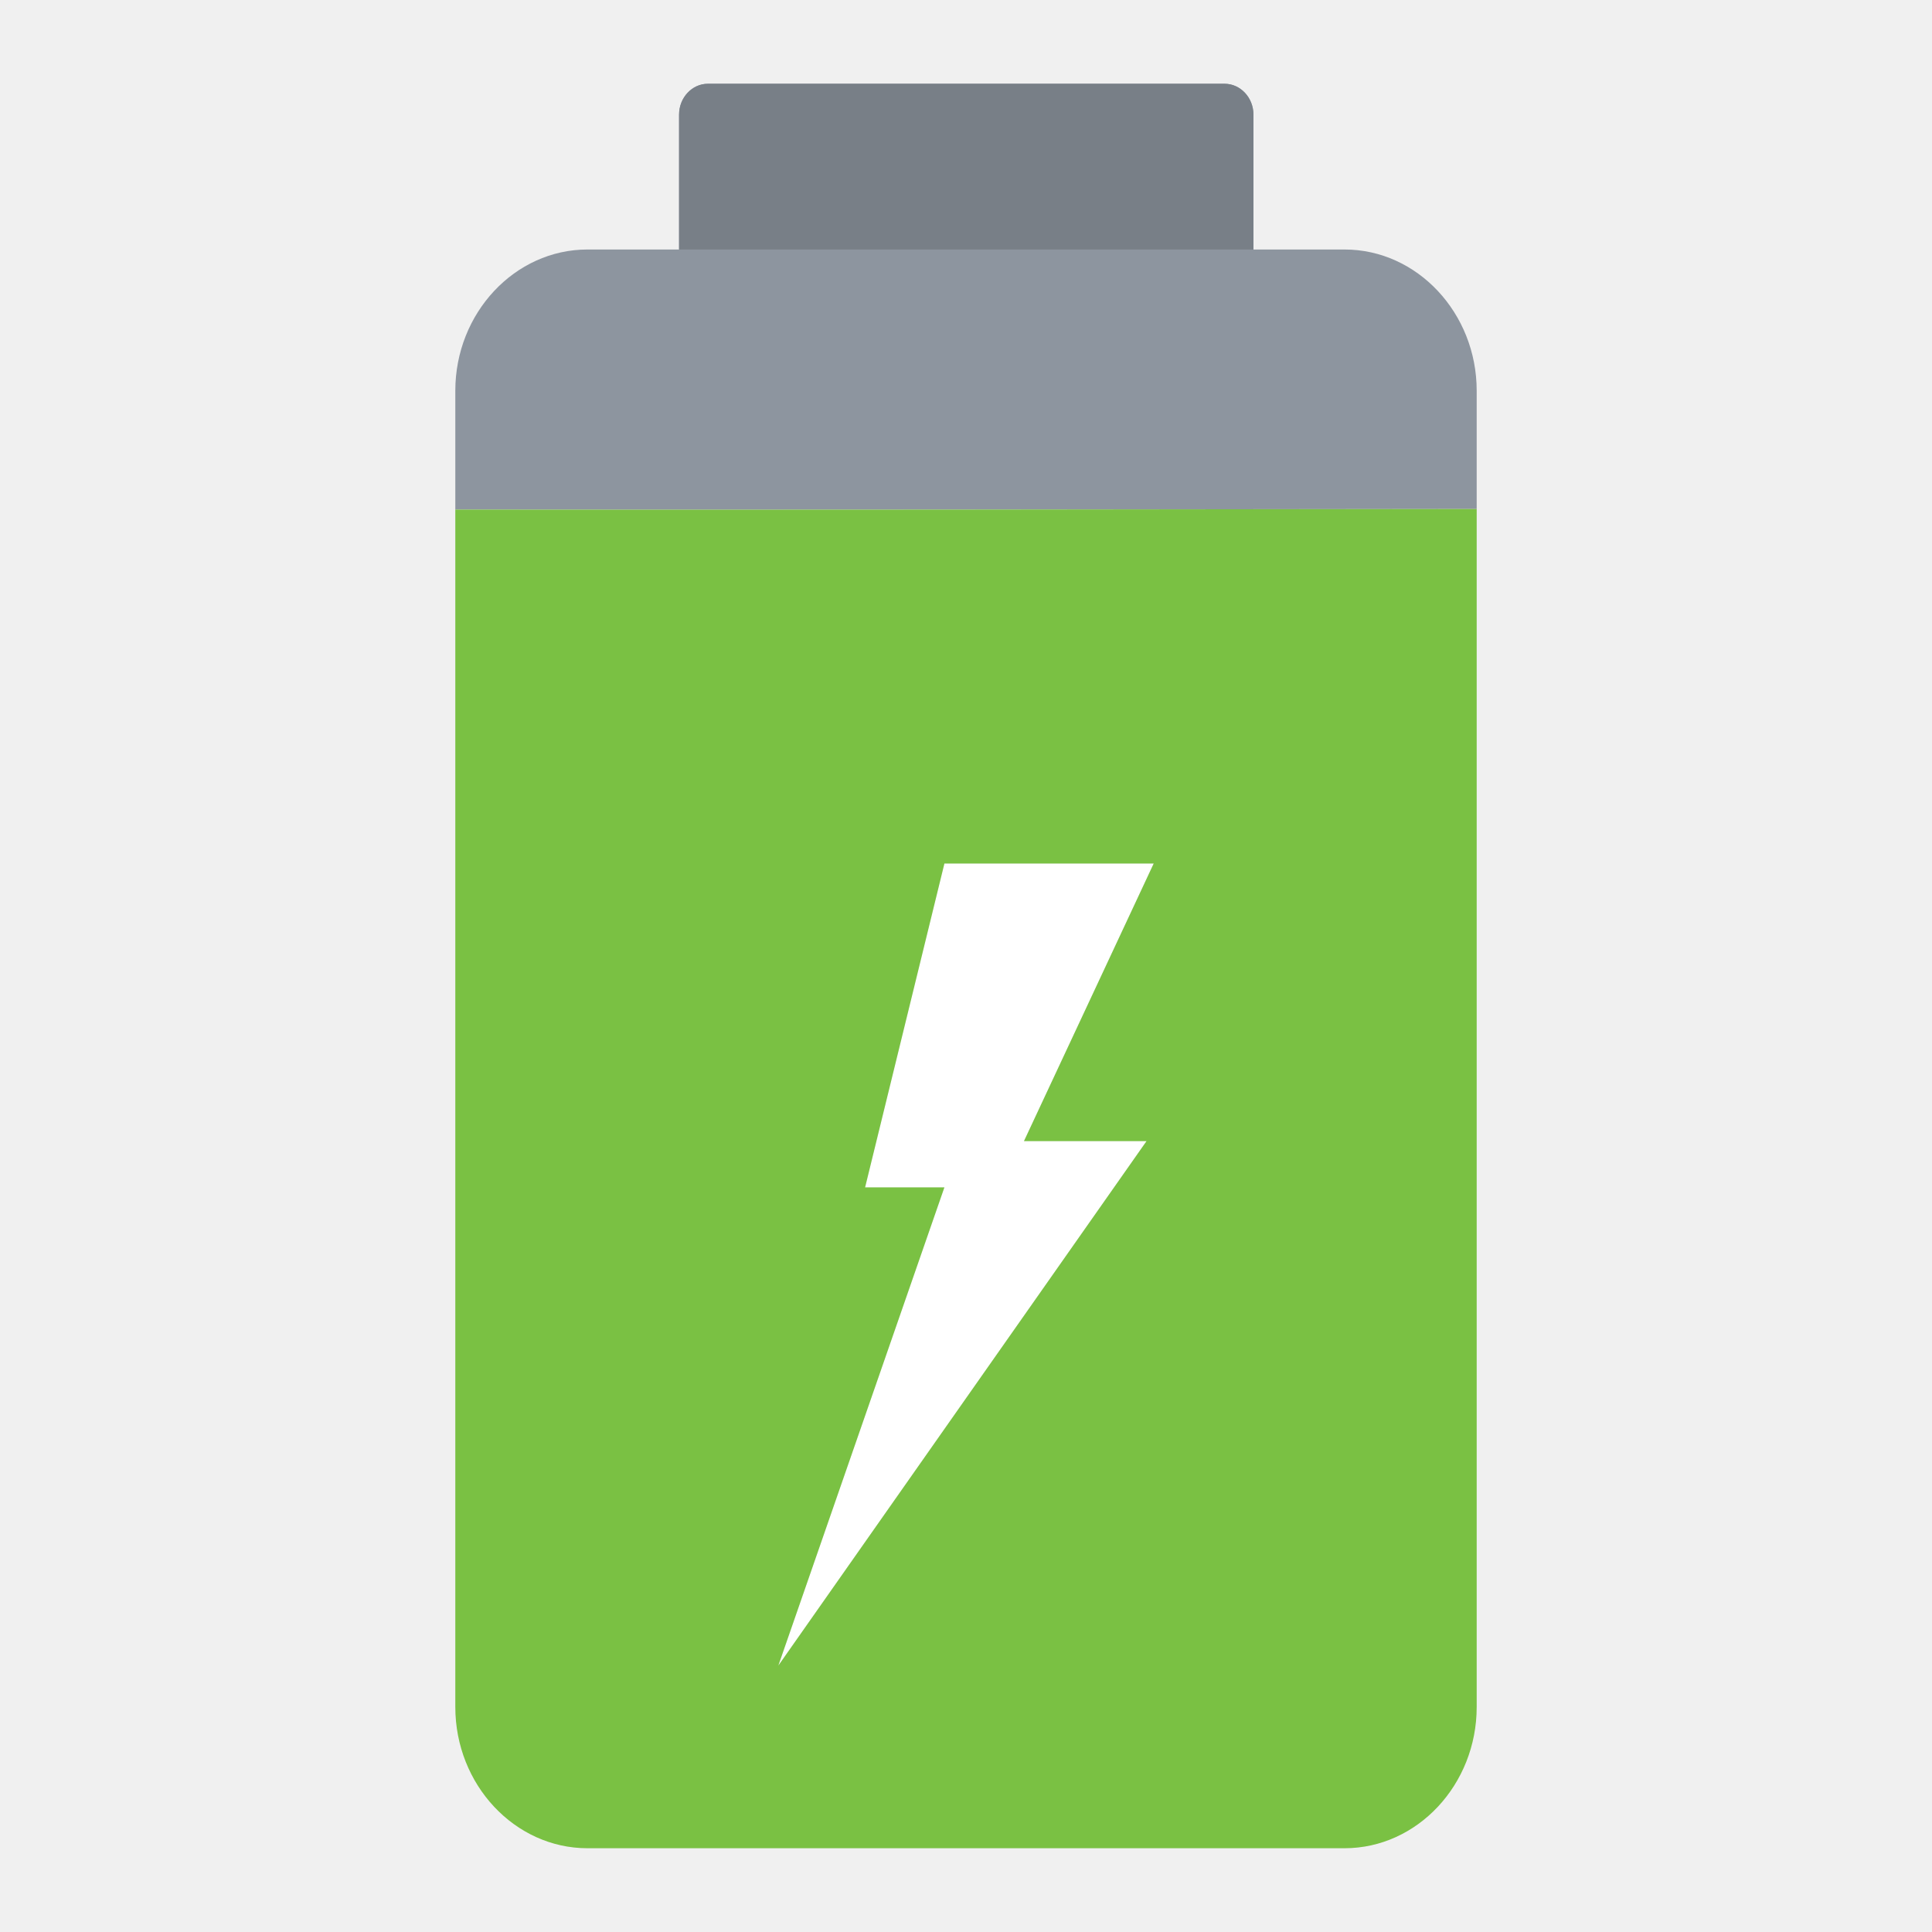
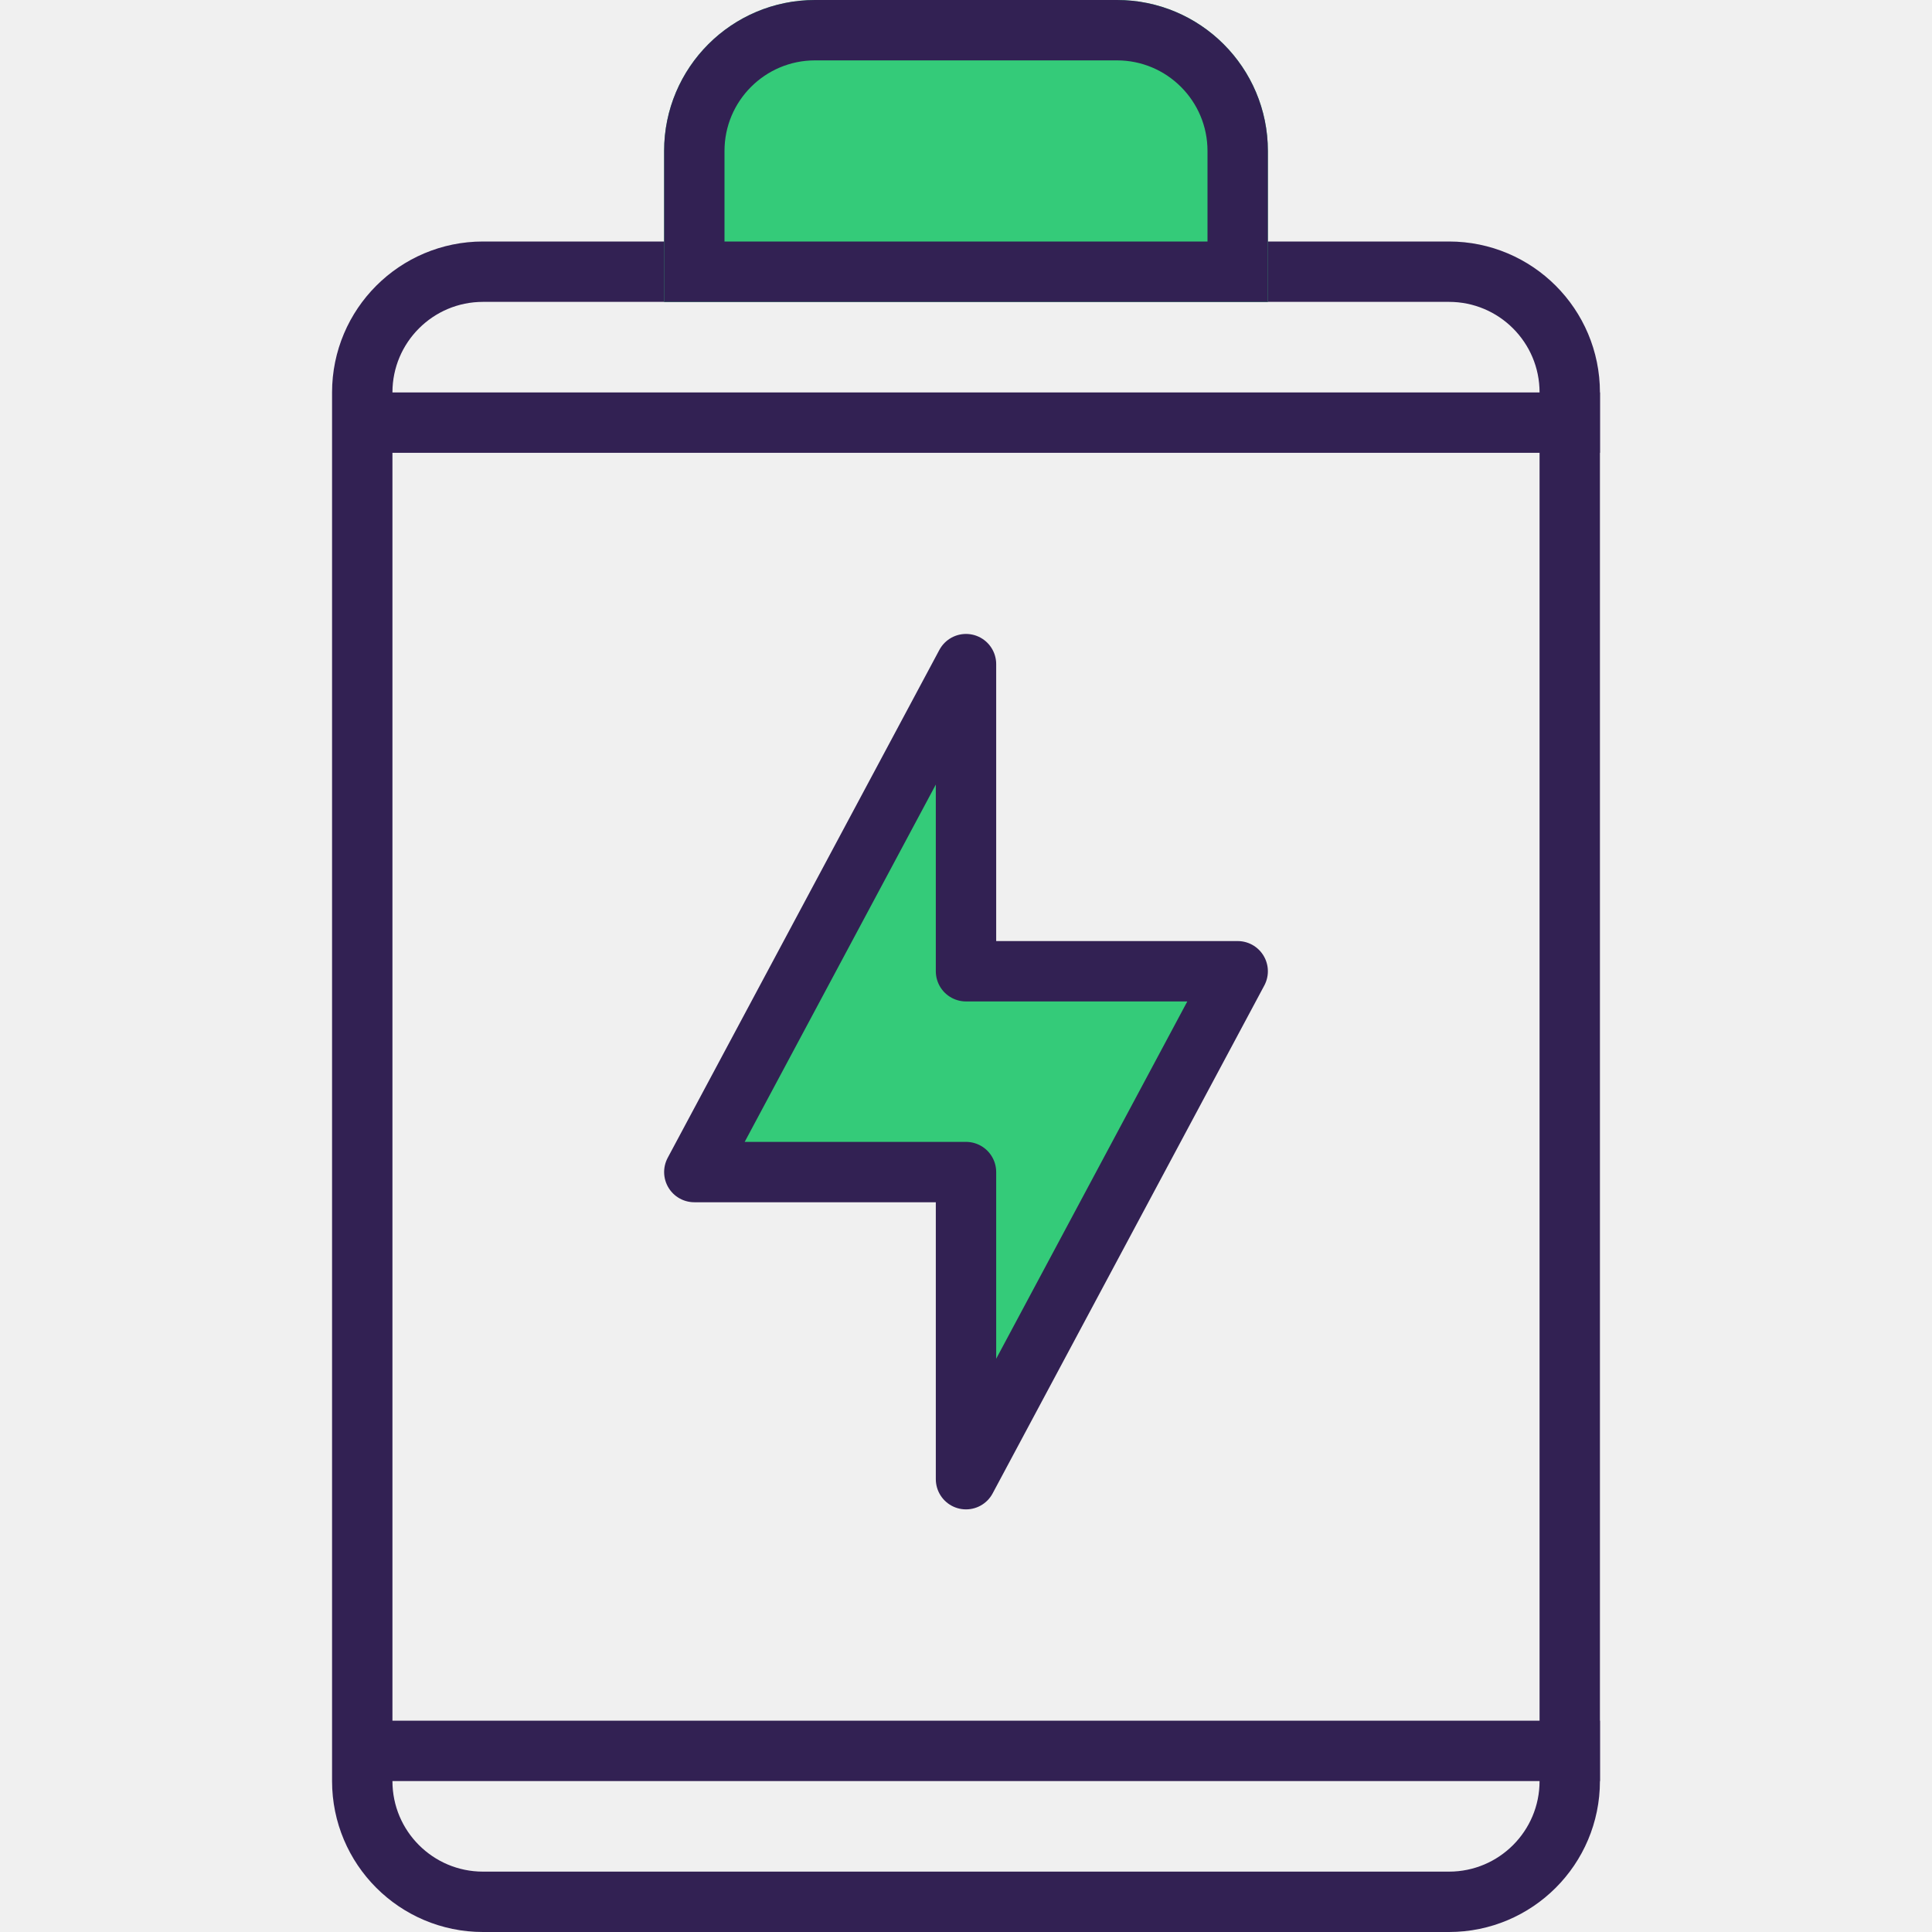
- <svg xmlns="http://www.w3.org/2000/svg" height="512px" style="enable-background:new 0 0 512 512;" version="1.1" viewBox="0 0 512 512" width="512px" xml:space="preserve">
-   <g id="Eco_battery_x2C__energy_x2C__renewable">
-     <g>
-       <path d="M120.663,135.042c66.192,0.106,189.775-0.039,270.675-0.152    v-31.343c0-20.583-15.762-37.426-35.018-37.426h-24.146V30.372c0-4.495-3.445-8.172-7.643-8.172H187.597    c-4.191,0-7.635,3.677-7.635,8.172V66.12h-24.279c-19.264,0-35.02,16.844-35.02,37.426V135.042z" style="fill-rule:evenodd;clip-rule:evenodd;fill:#8D959F;" />
-       <polygon points="250.277,228.849 229.26,314.664 250.277,314.664     206.269,441.395 303.838,302.414 271.357,302.414 305.738,228.849   " style="fill-rule:evenodd;clip-rule:evenodd;fill:#FFFFFF;" />
-       <path d="M391.338,134.89c-80.9,0.113-204.483,0.258-270.675,0.152    v317.332c0,20.584,15.756,37.428,35.02,37.428H356.32c19.256,0,35.018-16.844,35.018-37.428V134.89z M229.26,314.664    l21.018-85.815h55.461l-34.381,73.565h32.48l-97.569,138.98l44.008-126.73H229.26z" style="fill-rule:evenodd;clip-rule:evenodd;fill:#7AC143;" />
-       <path d="M179.961,30.372V66.12h152.212V30.372    c0-4.495-3.445-8.172-7.643-8.172H187.597C183.406,22.2,179.961,25.877,179.961,30.372L179.961,30.372z" style="fill-rule:evenodd;clip-rule:evenodd;fill:#787F87;" />
-     </g>
-   </g>
-   <g id="Layer_1" />
+ <svg xmlns="http://www.w3.org/2000/svg" width="64" height="64" viewBox="0 0 64 64" fill="none">
+   <rect x="12" y="9" width="40" height="54" rx="4" stroke="#322153" stroke-width="2" />
+   <path d="M22 5C22 2.239 24.239 0 27 0H37C39.761 0 42 2.239 42 5V10H22V5Z" fill="#34CB79" />
+   <path d="M23 5C23 2.791 24.791 1 27 1H37C39.209 1 41 2.791 41 5V9H23V5Z" stroke="#322153" stroke-width="2" />
+   <path d="M23 38.826L32 22V32.174H41L32 49V38.826H23Z" fill="#34CB79" />
+   <path d="M23 38.826L32 22V32.174H41L32 49V38.826H23Z" stroke="#322153" stroke-width="2" stroke-linejoin="round" />
+   <line x1="12" y1="14" x2="53" y2="14" stroke="#322153" stroke-width="2" />
+   <line x1="12" y1="58" x2="53" y2="58" stroke="#322153" stroke-width="2" />
</svg>
